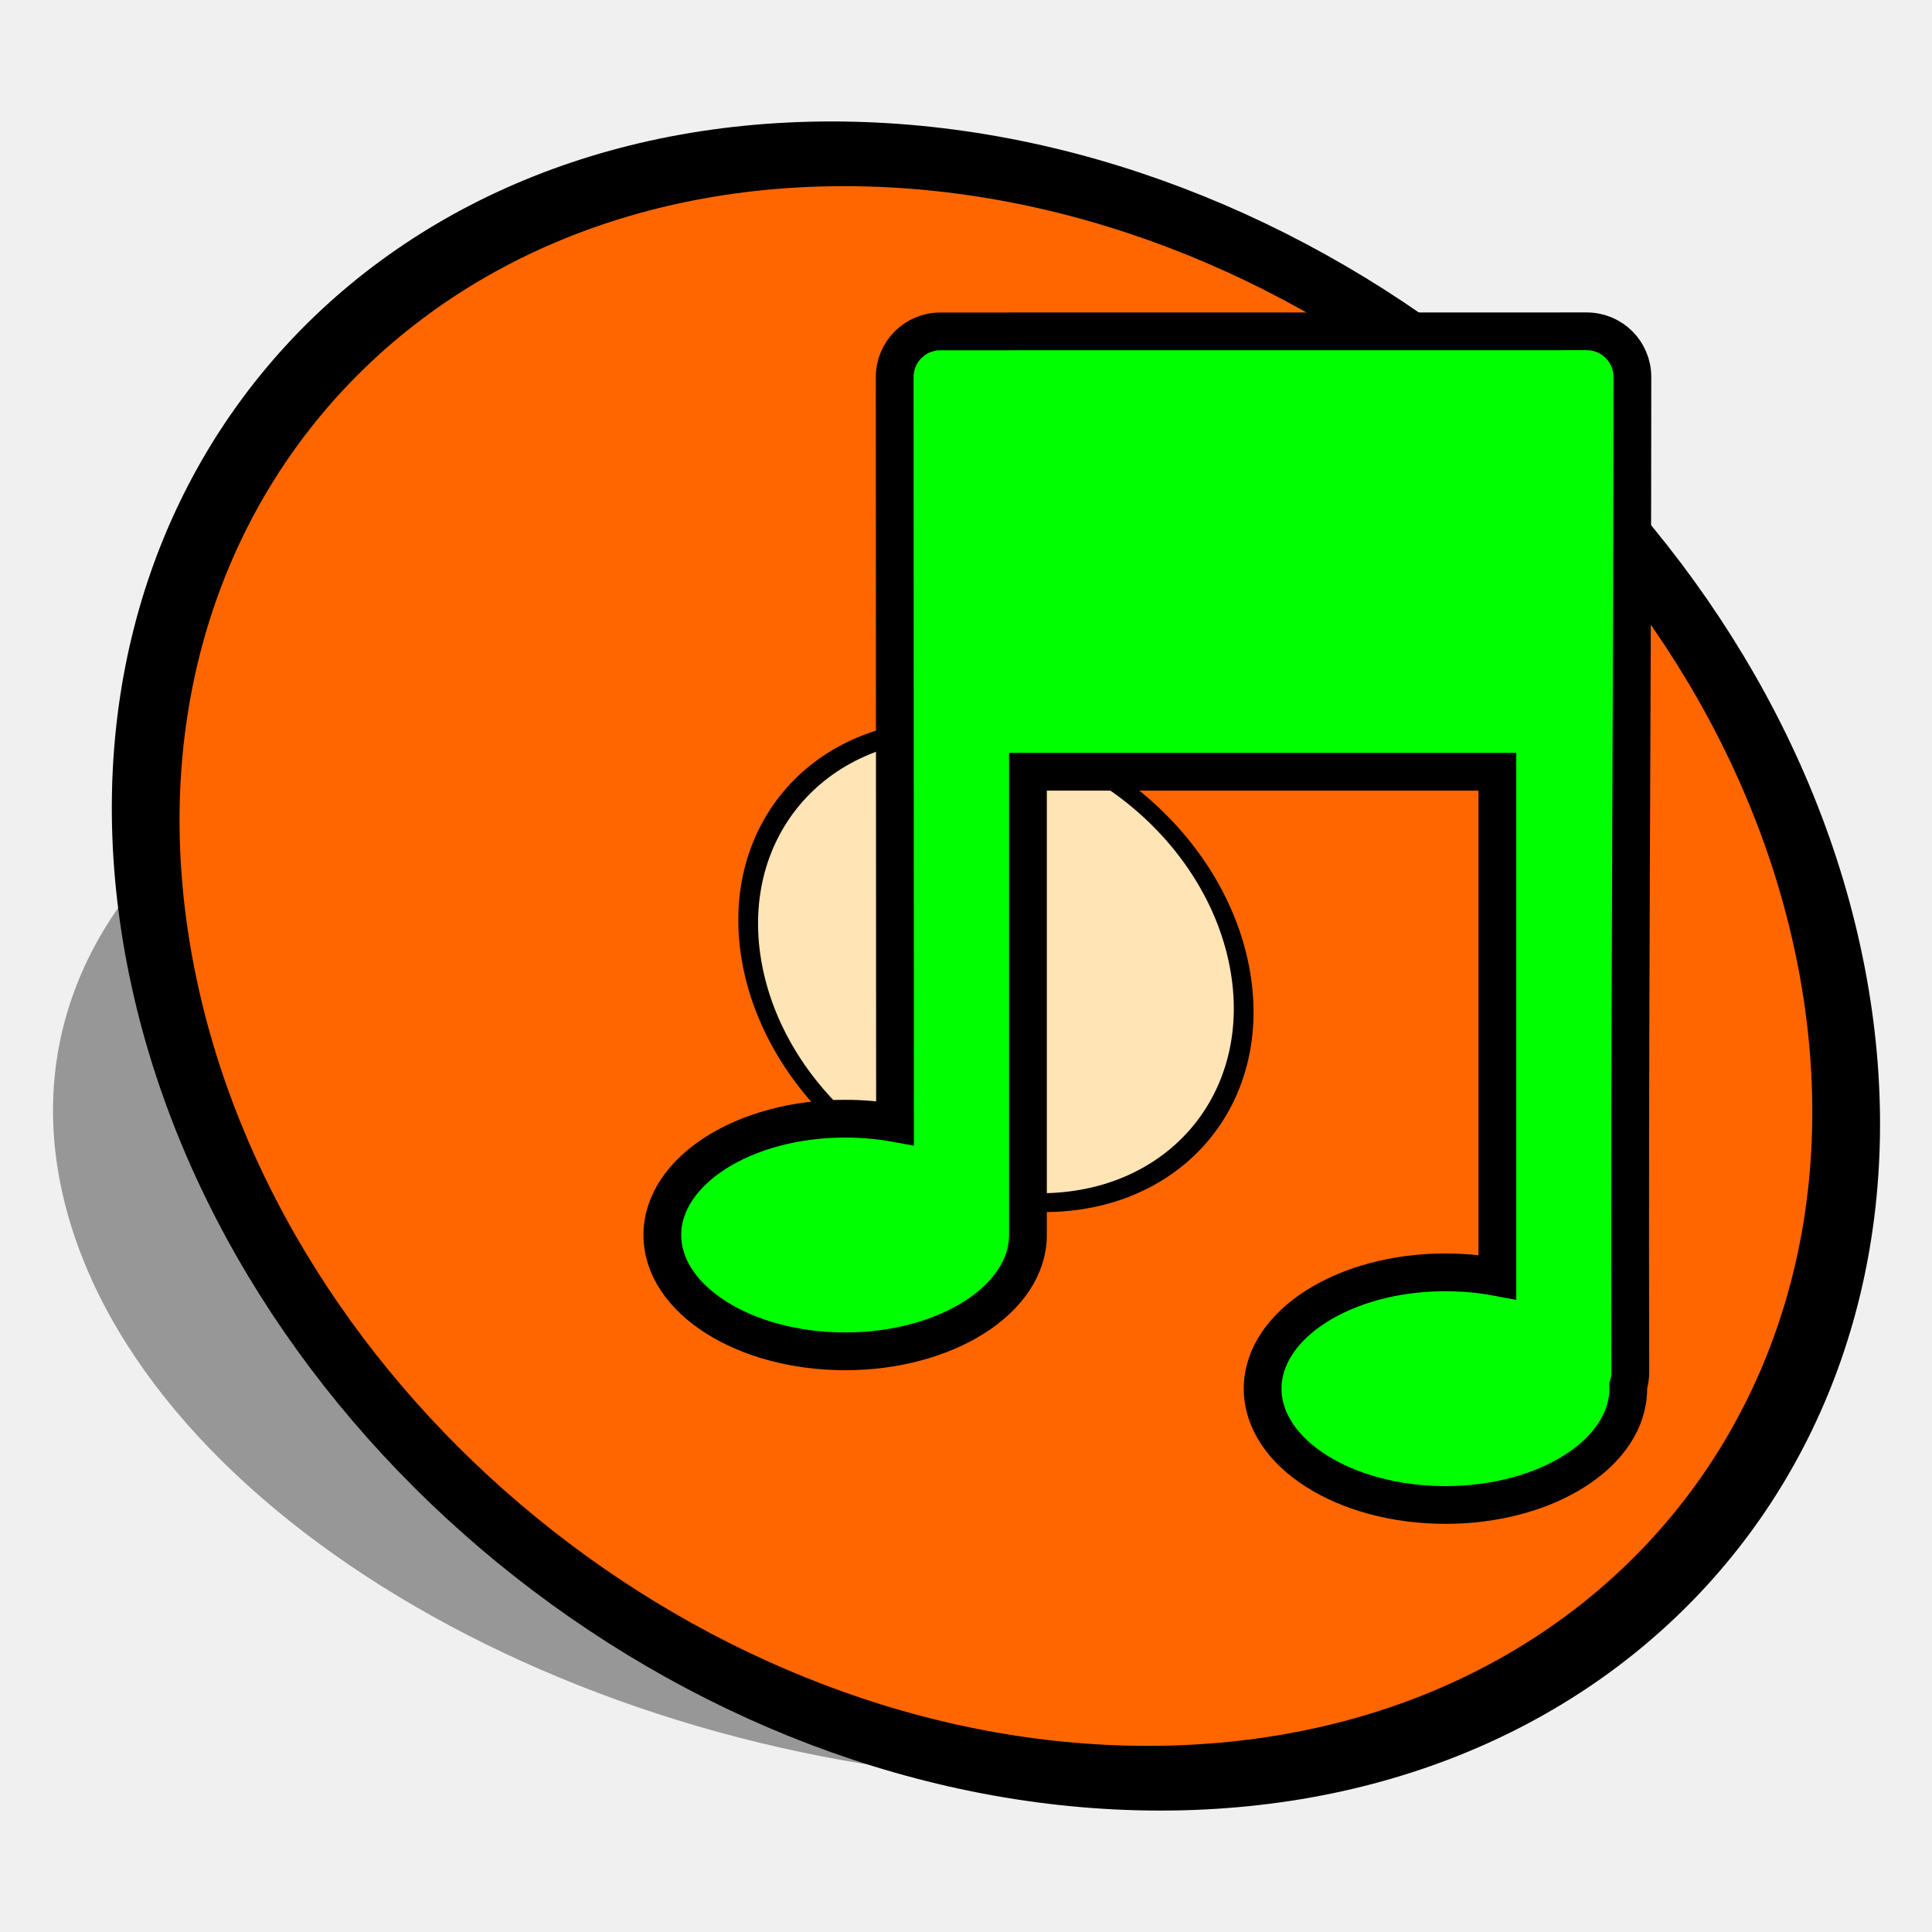
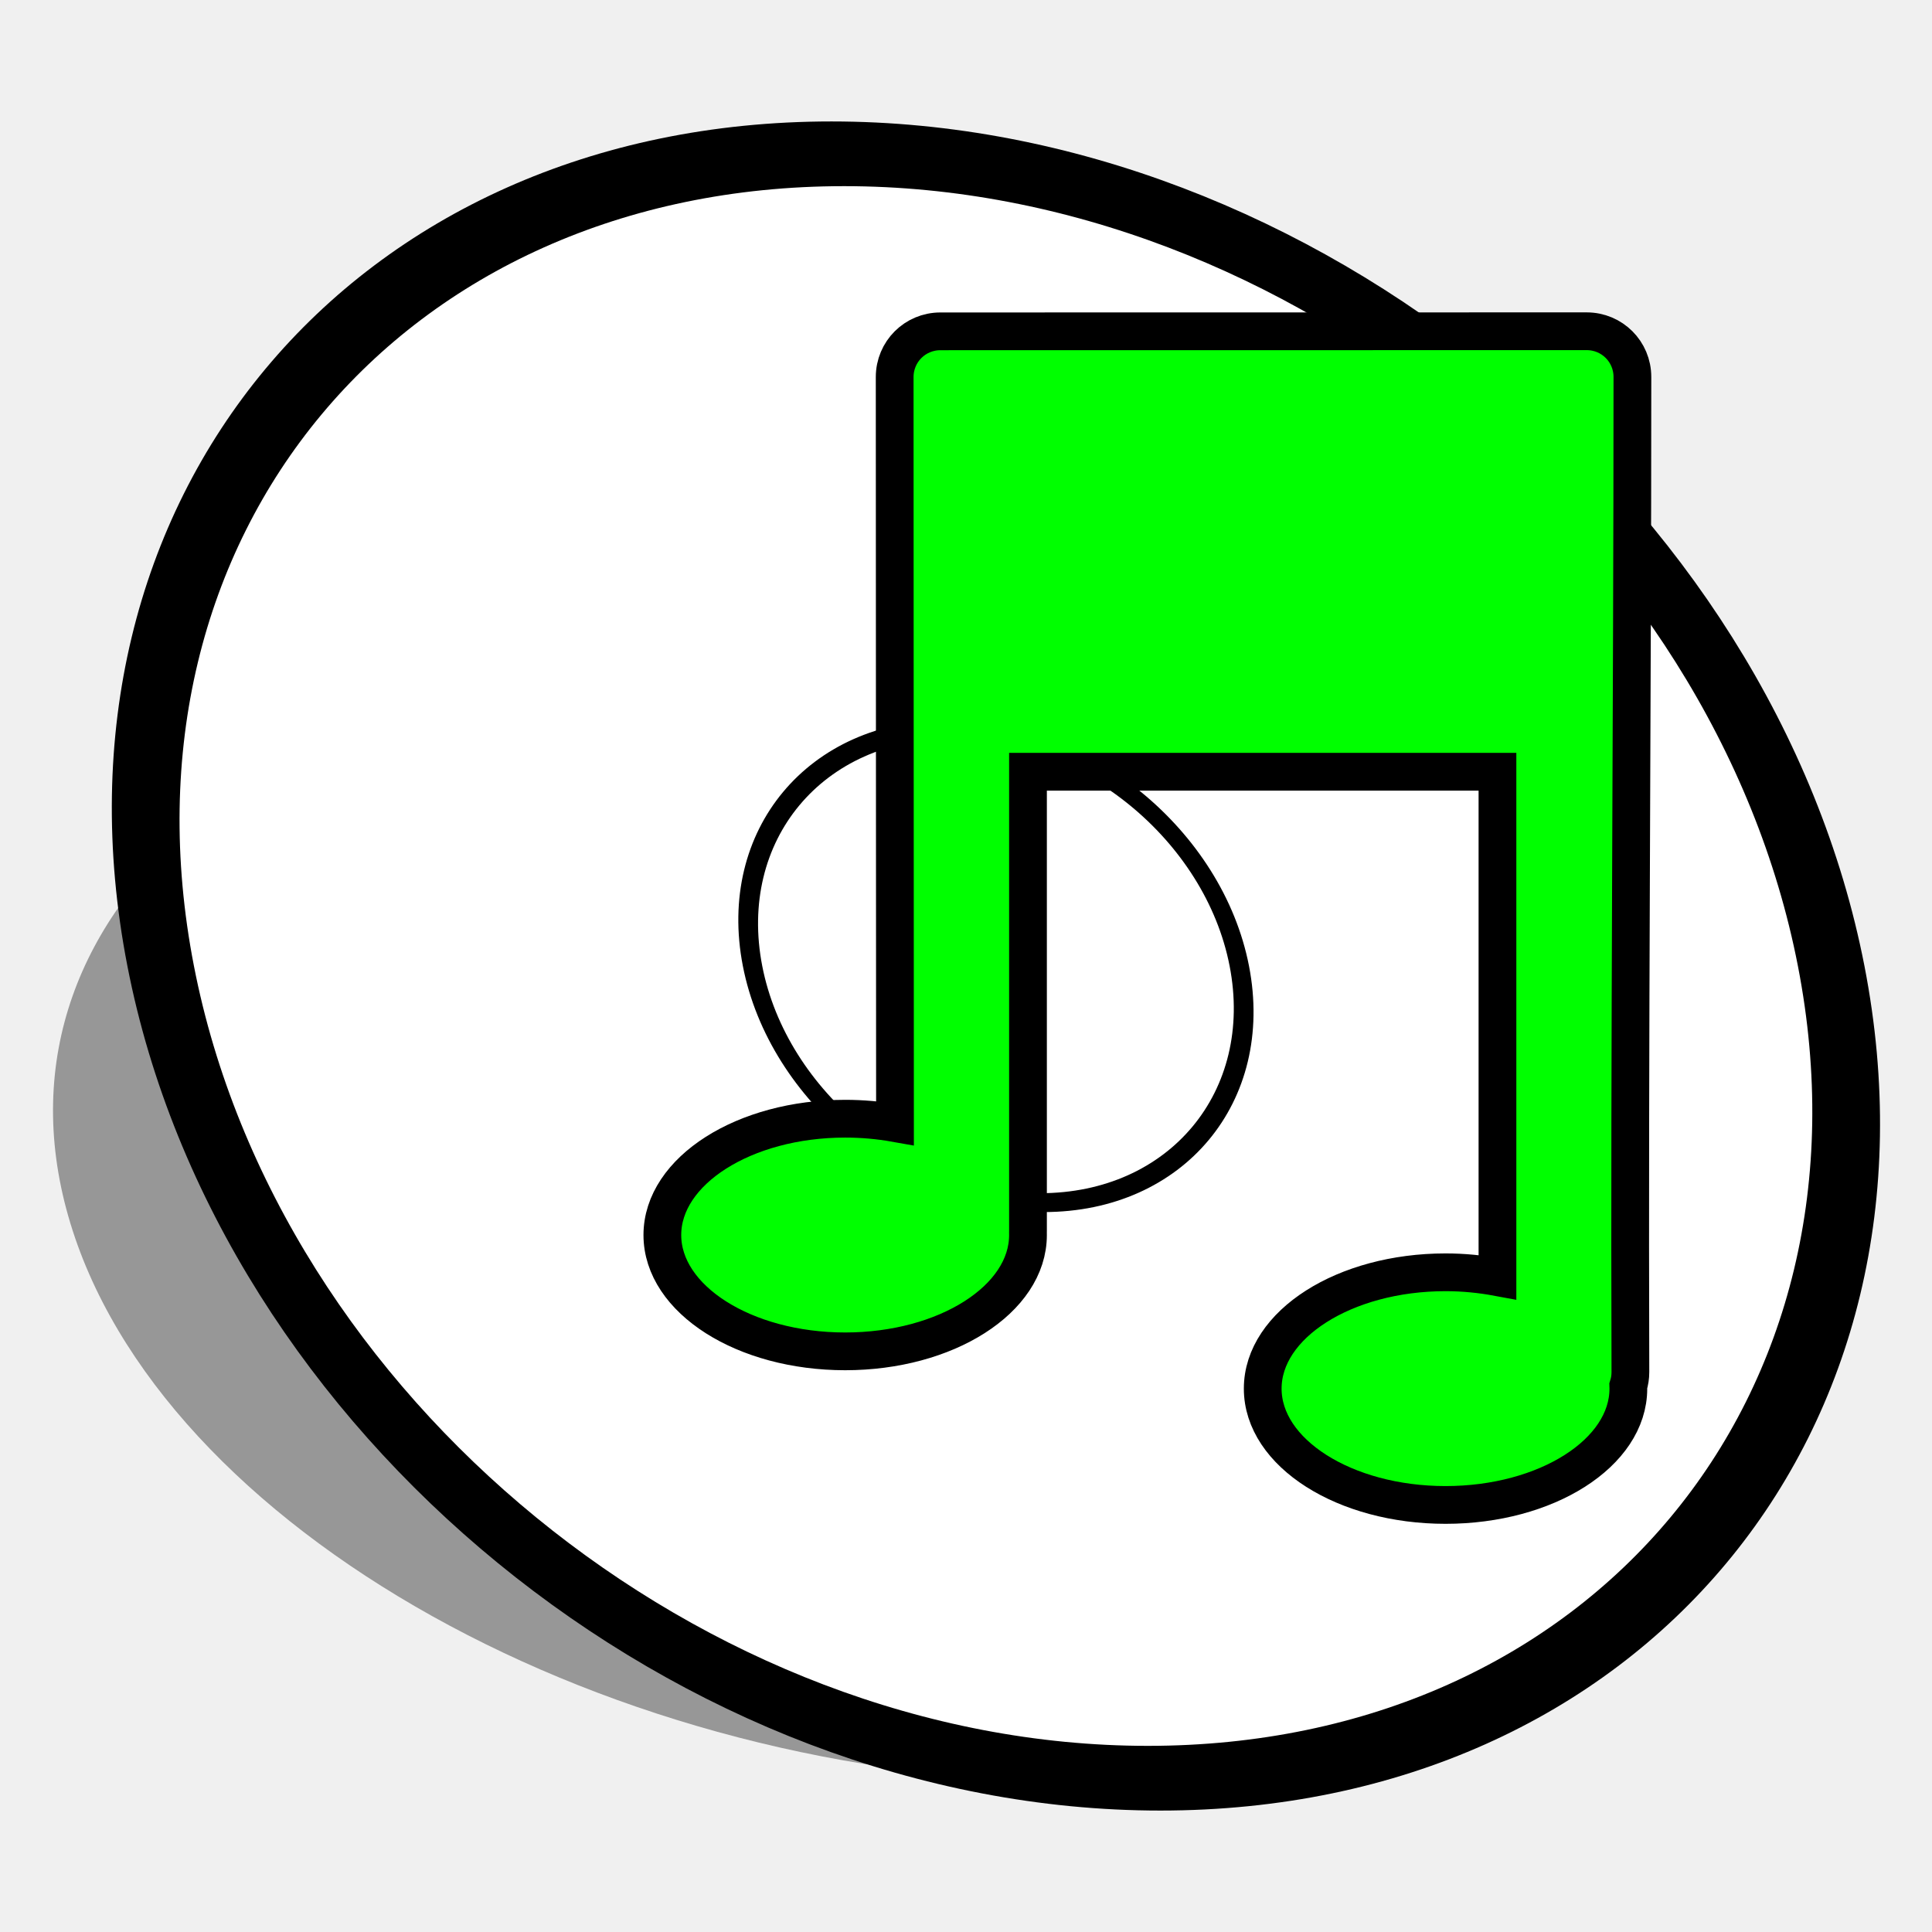
<svg xmlns="http://www.w3.org/2000/svg" width="24" height="24" id="svg6662" version="1.1">
  <defs id="defs6664">
    <linearGradient y2="11.024" y1="3.007" x2="0" id="linearGradient1022-8-8-3-0-06-7" gradientUnits="userSpaceOnUse">
      <stop id="stop3001-0-9-4-9-91" offset="0" />
      <stop id="stop3003-5-6-6-5-8" stop-color="#363636" offset="1" />
    </linearGradient>
  </defs>
  <g id="capa1" transform="translate(0,-1028.362)">
    <rect y="1028.362" x="-1e-06" height="24" width="24" id="rect3077" style="opacity:0.6;color:#000000;fill:none;stroke:none;stroke-width:1;marker:none;visibility:visible;display:inline;overflow:visible;enable-background:accumulate" />
-     <g id="g3856" transform="matrix(0.7529589,0,0,0.7529589,-4.169003,257.2615)">
-       <path d="m -5224.342,13474.188 c 0,705.852 -572.206,1278.058 -1278.058,1278.058 -705.852,0 -1278.058,-572.206 -1278.058,-1278.058 0,-705.851 572.206,-1278.057 1278.058,-1278.057 705.852,0 1278.058,572.206 1278.058,1278.057 z" id="path4495-8" style="fill:#000000;fill-opacity:0.373;stroke:none" transform="matrix(0.01100759,0,0.00208391,0.00729899,64.22902,945.8127)" />
-       <path d="m -5224.342,13474.188 c 0,705.852 -572.206,1278.058 -1278.058,1278.058 -705.852,0 -1278.058,-572.206 -1278.058,-1278.058 0,-705.851 572.206,-1278.057 1278.058,-1278.057 705.852,0 1278.058,572.206 1278.058,1278.057 z" id="path4495" style="fill:#ff6600;fill-opacity:1;stroke:#000000;stroke-width:101.819;stroke-miterlimit:4;stroke-opacity:1;stroke-dasharray:none" transform="matrix(0.01078207,0,0.00204122,0.01048451,64.57331,898.7609)" />
-       <path d="m -5224.342,13474.188 c 0,705.852 -572.206,1278.058 -1278.058,1278.058 -705.852,0 -1278.058,-572.206 -1278.058,-1278.058 0,-705.851 572.206,-1278.057 1278.058,-1278.057 705.852,0 1278.058,572.206 1278.058,1278.057 z" id="path4495-4" style="fill:#ffe4b5;fill-opacity:1;stroke:#000000;stroke-width:101.819;stroke-miterlimit:4;stroke-opacity:1;stroke-dasharray:none" transform="matrix(0.00314173,0,5.9477894e-4,0.00305502,34.38231,998.8671)" />
-       <path id="path4533" d="m 21.052,1029.561 c -0.418,0 -0.754,0.336 -0.754,0.754 -8.29e-4,4.107 0.005,8.201 0.005,12.307 -0.261,-0.047 -0.537,-0.072 -0.823,-0.072 -1.666,0 -3.016,0.859 -3.016,1.919 0,1.06 1.35,1.919 3.016,1.919 1.666,0 3.016,-0.859 3.016,-1.919 0,-0.013 -1.91e-4,-0.026 -4.15e-4,-0.039 3.86e-4,-0.01 4.15e-4,-0.02 4.15e-4,-0.03 l 0,-7.574 7.745,0 0,8.338 c -0.272,-0.051 -0.559,-0.079 -0.857,-0.079 -1.666,0 -3.016,0.859 -3.016,1.919 0,1.06 1.35,1.919 3.016,1.919 1.666,0 3.016,-0.859 3.016,-1.919 0,-0.015 -2.86e-4,-0.03 -8.3e-4,-0.045 0.023,-0.072 0.035,-0.149 0.035,-0.229 -0.017,-5.487 0.034,-10.942 0.034,-16.416 0,-0.418 -0.336,-0.754 -0.754,-0.754 z" style="fill:#00ff00;fill-opacity:1;stroke:#000000;stroke-width:0.623;stroke-miterlimit:4;stroke-opacity:1;stroke-dasharray:none" />
-     </g>
+     <path transform="matrix(0.00828826,0,0.0015691,0.00549584,44.1928,969.4196)" style="fill:#000000;fill-opacity:0.373;stroke:none" id="path4495-8" d="m -5224.342,13474.188 a 1278.058,1278.058 0 1 1 -2556.116,0 1278.058,1278.058 0 1 1 2556.116,0 z" />
+     <path transform="matrix(0.00811846,0,0.00153695,0.0078944,44.45204,933.9915)" style="fill:#ffffff;fill-opacity:1;stroke:#000000;stroke-width:101.819;stroke-miterlimit:4;stroke-opacity:1;stroke-dasharray:none" id="path4495" d="m -5224.342,13474.188 a 1278.058,1278.058 0 1 1 -2556.116,0 1278.058,1278.058 0 1 1 2556.116,0 z" />
+     <path transform="matrix(0.00236559,0,4.4784407e-4,0.0023003,21.71946,1009.367)" style="fill:none;fill-opacity:1;stroke:#000000;stroke-width:101.819;stroke-miterlimit:4;stroke-opacity:1;stroke-dasharray:none" id="path4495-4" d="m -5224.342,13474.188 a 1278.058,1278.058 0 1 1 -2556.116,0 1278.058,1278.058 0 1 1 2556.116,0 z" />
+     <path style="fill:#00ff00;fill-opacity:1;stroke:#000000;stroke-width:0.469;stroke-miterlimit:4;stroke-opacity:1;stroke-dasharray:none" d="m 11.682,1032.478 c -0.315,0 -0.568,0.253 -0.568,0.568 -6.25e-4,3.092 0.004,6.175 0.004,9.267 -0.197,-0.035 -0.405,-0.054 -0.619,-0.054 -1.254,0 -2.271,0.647 -2.271,1.445 0,0.798 1.017,1.445 2.271,1.445 1.254,0 2.271,-0.647 2.271,-1.445 0,-0.01 -1.44e-4,-0.02 -3.12e-4,-0.029 2.9e-4,-0.01 3.12e-4,-0.015 3.12e-4,-0.023 l 0,-5.703 5.832,0 0,6.278 c -0.205,-0.038 -0.421,-0.06 -0.645,-0.06 -1.254,0 -2.271,0.647 -2.271,1.445 0,0.798 1.017,1.445 2.271,1.445 1.254,0 2.271,-0.647 2.271,-1.445 0,-0.011 -2.15e-4,-0.023 -6.25e-4,-0.034 0.017,-0.054 0.026,-0.112 0.026,-0.172 -0.013,-4.131 0.025,-8.239 0.025,-12.361 0,-0.315 -0.253,-0.568 -0.568,-0.568 z" id="path4533" />
  </g>
</svg>
